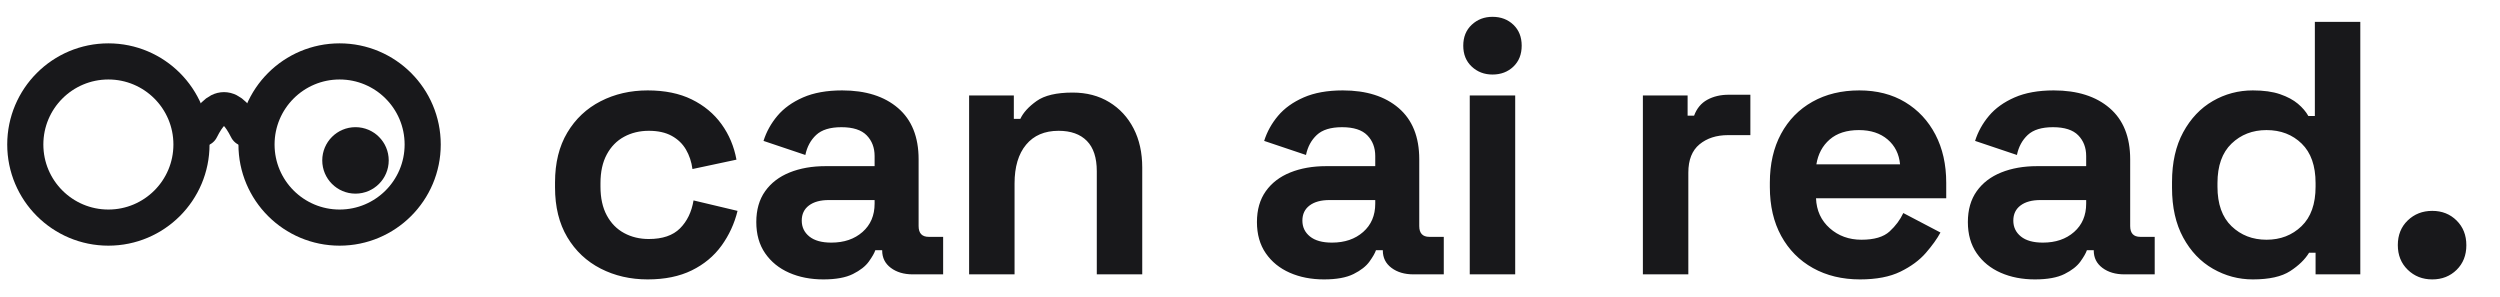
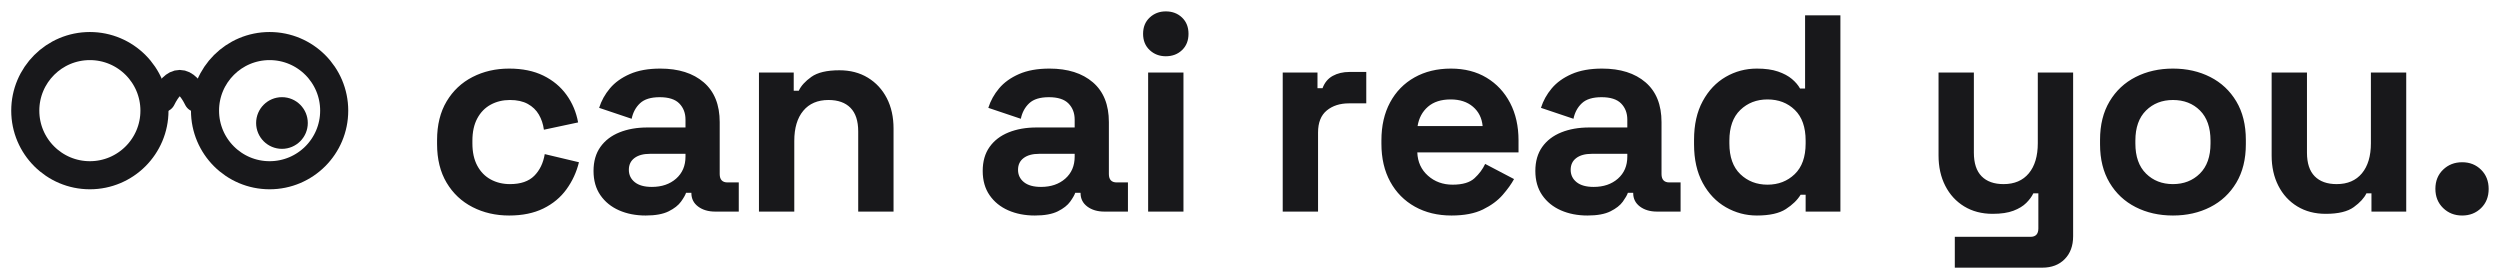
- <svg xmlns="http://www.w3.org/2000/svg" viewBox="1 12 346.0 41" width="346" height="41">
+ <svg xmlns="http://www.w3.org/2000/svg" viewBox="0 12.3 445.1 49.7" width="445.1" height="49.7">
  <g transform="translate(0,0) scale(1.0)">
    <circle cx="16" cy="32" r="11.5" fill="none" stroke="#18181B" stroke-width="5" />
    <circle cx="48" cy="32" r="11.5" fill="none" stroke="#18181B" stroke-width="5" />
    <path d="M29.0 30 Q32 24 35.0 30" fill="none" stroke="#18181B" stroke-width="4.5" stroke-linecap="round" />
    <circle cx="50.2" cy="34.2" r="4.6" fill="#18181B" />
  </g>
-   <path transform="translate(75.52,49.9712) scale(0.4992)" d="M30.3 1.4Q23.1 1.4 17.25 -1.6Q11.4 -4.6 8.0 -10.3Q4.6 -16.0 4.6 -24.1V-25.5Q4.6 -33.6 8.0 -39.3Q11.4 -45.0 17.25 -48.0Q23.1 -51.0 30.3 -51.0Q37.4 -51.0 42.5 -48.5Q47.6 -46.0 50.75 -41.65Q53.9 -37.3 54.9 -31.8L42.7 -29.2Q42.3 -32.2 40.9 -34.6Q39.5 -37.0 36.95 -38.4Q34.4 -39.8 30.6 -39.8Q26.8 -39.8 23.75 -38.15Q20.7 -36.5 18.95 -33.25Q17.2 -30.0 17.2 -25.3V-24.3Q17.2 -19.6 18.95 -16.35Q20.7 -13.1 23.75 -11.45Q26.8 -9.8 30.6 -9.8Q36.3 -9.8 39.25 -12.75Q42.2 -15.7 43.0 -20.5L55.2 -17.6Q53.9 -12.3 50.75 -7.95Q47.6 -3.6 42.5 -1.1Q37.4 1.4 30.3 1.4Z M79.0 1.4Q73.7 1.4 69.5 -0.45Q65.3 -2.3 62.85 -5.85Q60.4 -9.4 60.4 -14.5Q60.4 -19.6 62.85 -23.05Q65.3 -26.5 69.65 -28.25Q74.0 -30.0 79.6 -30.0H93.2V-32.8Q93.2 -36.3 91.0 -38.55Q88.8 -40.8 84.0 -40.8Q79.3 -40.8 77.0 -38.65Q74.7 -36.5 74.0 -33.1L62.4 -37.0Q63.6 -40.8 66.25 -43.95Q68.9 -47.1 73.35 -49.05Q77.8 -51.0 84.2 -51.0Q94.0 -51.0 99.7 -46.1Q105.4 -41.2 105.4 -31.9V-13.4Q105.4 -10.4 108.2 -10.4H112.2V0.0H103.8Q100.1 0.0 97.7 -1.8Q95.3 -3.6 95.3 -6.6V-6.7H93.4Q93.0 -5.5 91.6 -3.55Q90.2 -1.6 87.2 -0.1Q84.2 1.4 79.0 1.4ZM81.2 -8.8Q86.5 -8.8 89.85 -11.75Q93.2 -14.7 93.2 -19.6V-20.6H80.5Q77.0 -20.6 75.0 -19.1Q73.0 -17.6 73.0 -14.9Q73.0 -12.2 75.1 -10.5Q77.2 -8.8 81.2 -8.8Z M119.4 0.0V-49.6H131.8V-43.1H133.6Q134.8 -45.7 138.1 -48.05Q141.4 -50.4 148.1 -50.4Q153.9 -50.4 158.25 -47.75Q162.6 -45.1 165.0 -40.45Q167.4 -35.8 167.4 -29.6V0.0H154.8V-28.6Q154.8 -34.2 152.05 -37.0Q149.3 -39.8 144.2 -39.8Q138.4 -39.8 135.2 -35.95Q132.0 -32.1 132.0 -25.2V0.0Z  M217.8 1.4Q212.5 1.4 208.3 -0.45Q204.1 -2.3 201.65 -5.85Q199.2 -9.4 199.2 -14.5Q199.2 -19.6 201.65 -23.05Q204.1 -26.5 208.45 -28.25Q212.8 -30.0 218.4 -30.0H232.0V-32.8Q232.0 -36.3 229.8 -38.55Q227.6 -40.8 222.8 -40.8Q218.1 -40.8 215.8 -38.65Q213.5 -36.5 212.8 -33.1L201.2 -37.0Q202.4 -40.8 205.05 -43.95Q207.7 -47.1 212.15 -49.05Q216.6 -51.0 223.0 -51.0Q232.8 -51.0 238.5 -46.1Q244.2 -41.2 244.2 -31.9V-13.4Q244.2 -10.4 247.0 -10.4H251.0V0.0H242.6Q238.9 0.0 236.5 -1.8Q234.1 -3.6 234.1 -6.6V-6.7H232.2Q231.8 -5.5 230.4 -3.55Q229.0 -1.6 226.0 -0.1Q223.0 1.4 217.8 1.4ZM220.0 -8.8Q225.3 -8.8 228.65 -11.75Q232.0 -14.7 232.0 -19.6V-20.6H219.3Q215.8 -20.6 213.8 -19.1Q211.8 -17.6 211.8 -14.9Q211.8 -12.2 213.9 -10.5Q216.0 -8.8 220.0 -8.8Z M258.2 0.0V-49.6H270.8V0.0ZM264.5 -55.4Q261.1 -55.4 258.75 -57.6Q256.4 -59.8 256.4 -63.4Q256.4 -67.0 258.75 -69.2Q261.1 -71.4 264.5 -71.4Q268.0 -71.4 270.3 -69.2Q272.6 -67.0 272.6 -63.4Q272.6 -59.8 270.3 -57.6Q268.0 -55.4 264.5 -55.4Z  M306.2 0.0V-49.6H318.6V-44.0H320.4Q321.5 -47.0 324.05 -48.4Q326.6 -49.8 330.0 -49.8H336.0V-38.6H329.8Q325.0 -38.6 321.9 -36.05Q318.8 -33.5 318.8 -28.2V0.0Z M366.4 1.4Q359.0 1.4 353.35 -1.75Q347.7 -4.9 344.55 -10.65Q341.4 -16.4 341.4 -24.2V-25.4Q341.4 -33.2 344.5 -38.95Q347.6 -44.7 353.2 -47.85Q358.8 -51.0 366.2 -51.0Q373.5 -51.0 378.9 -47.75Q384.3 -44.5 387.3 -38.75Q390.3 -33.0 390.3 -25.4V-21.1H354.2Q354.4 -16.0 358.0 -12.8Q361.6 -9.6 366.8 -9.6Q372.1 -9.6 374.6 -11.9Q377.1 -14.2 378.4 -17.0L388.7 -11.6Q387.3 -9.0 384.65 -5.95Q382.0 -2.9 377.6 -0.75Q373.2 1.4 366.4 1.4ZM354.3 -30.5H377.5Q377.1 -34.8 374.05 -37.4Q371.0 -40.0 366.1 -40.0Q361.0 -40.0 358.0 -37.4Q355.0 -34.8 354.3 -30.5Z M414.9 1.4Q409.6 1.4 405.4 -0.45Q401.2 -2.3 398.75 -5.85Q396.3 -9.4 396.3 -14.5Q396.3 -19.6 398.75 -23.05Q401.2 -26.5 405.55 -28.25Q409.9 -30.0 415.5 -30.0H429.1V-32.8Q429.1 -36.3 426.9 -38.55Q424.7 -40.8 419.9 -40.8Q415.2 -40.8 412.9 -38.65Q410.6 -36.5 409.9 -33.1L398.3 -37.0Q399.5 -40.8 402.15 -43.95Q404.8 -47.1 409.25 -49.05Q413.7 -51.0 420.1 -51.0Q429.9 -51.0 435.6 -46.1Q441.3 -41.2 441.3 -31.9V-13.4Q441.3 -10.4 444.1 -10.4H448.1V0.0H439.7Q436.0 0.0 433.6 -1.8Q431.2 -3.6 431.2 -6.6V-6.7H429.3Q428.9 -5.5 427.5 -3.55Q426.1 -1.6 423.1 -0.1Q420.1 1.4 414.9 1.4ZM417.1 -8.8Q422.4 -8.8 425.75 -11.75Q429.1 -14.7 429.1 -19.6V-20.6H416.4Q412.9 -20.6 410.9 -19.1Q408.9 -17.6 408.9 -14.9Q408.9 -12.2 411.0 -10.5Q413.1 -8.8 417.1 -8.8Z M475.3 1.4Q469.4 1.4 464.25 -1.55Q459.1 -4.5 456.0 -10.2Q452.9 -15.9 452.9 -24.0V-25.6Q452.9 -33.7 456.0 -39.4Q459.1 -45.1 464.2 -48.05Q469.3 -51.0 475.3 -51.0Q479.8 -51.0 482.85 -49.95Q485.9 -48.9 487.8 -47.3Q489.7 -45.7 490.7 -43.9H492.5V-70.0H505.1V0.0H492.7V-6.0H490.9Q489.2 -3.2 485.65 -0.9Q482.1 1.4 475.3 1.4ZM479.1 -9.6Q484.9 -9.6 488.8 -13.35Q492.7 -17.1 492.7 -24.3V-25.3Q492.7 -32.5 488.85 -36.25Q485.0 -40.0 479.1 -40.0Q473.3 -40.0 469.4 -36.25Q465.5 -32.5 465.5 -25.3V-24.3Q465.5 -17.1 469.4 -13.35Q473.3 -9.6 479.1 -9.6Z M525.05 1.4Q521.0 1.4 518.25 -1.273Q515.5 -3.946 515.5 -8.123Q515.5 -12.3 518.25 -14.95Q521.0 -17.6 525.05 -17.6Q529.1 -17.6 531.8 -14.927Q534.5 -12.254 534.5 -8.077Q534.5 -3.9 531.8 -1.25Q529.1 1.4 525.05 1.4Z" fill="#18181B" />
+   <path transform="translate(75.52,49.9712) scale(0.4992)" d="M30.3 1.4Q23.1 1.4 17.25 -1.6Q11.4 -4.6 8.0 -10.3Q4.6 -16.0 4.6 -24.1V-25.5Q4.6 -33.6 8.0 -39.3Q11.4 -45.0 17.25 -48.0Q23.1 -51.0 30.3 -51.0Q37.4 -51.0 42.5 -48.5Q47.6 -46.0 50.75 -41.65Q53.9 -37.3 54.9 -31.8L42.7 -29.2Q42.3 -32.2 40.9 -34.6Q39.5 -37.0 36.95 -38.4Q34.4 -39.8 30.6 -39.8Q26.8 -39.8 23.75 -38.15Q20.7 -36.5 18.95 -33.25Q17.2 -30.0 17.2 -25.3V-24.3Q17.2 -19.6 18.95 -16.35Q20.7 -13.1 23.75 -11.45Q26.8 -9.8 30.6 -9.8Q36.3 -9.8 39.25 -12.75Q42.2 -15.7 43.0 -20.5L55.2 -17.6Q53.9 -12.3 50.75 -7.95Q47.6 -3.6 42.5 -1.1Q37.4 1.4 30.3 1.4Z M79.0 1.4Q73.7 1.4 69.5 -0.45Q65.3 -2.3 62.85 -5.85Q60.4 -9.4 60.4 -14.5Q60.4 -19.6 62.85 -23.05Q65.3 -26.5 69.65 -28.25Q74.0 -30.0 79.6 -30.0H93.2V-32.8Q93.2 -36.3 91.0 -38.55Q88.8 -40.8 84.0 -40.8Q79.3 -40.8 77.0 -38.65Q74.7 -36.5 74.0 -33.1L62.4 -37.0Q63.6 -40.8 66.25 -43.95Q68.9 -47.1 73.35 -49.05Q77.8 -51.0 84.2 -51.0Q94.0 -51.0 99.7 -46.1Q105.4 -41.2 105.4 -31.9V-13.4Q105.4 -10.4 108.2 -10.4H112.2V0.0H103.8Q100.1 0.0 97.7 -1.8Q95.3 -3.6 95.3 -6.6V-6.7H93.4Q93.0 -5.5 91.6 -3.55Q90.2 -1.6 87.2 -0.1Q84.2 1.4 79.0 1.4ZM81.2 -8.8Q86.5 -8.8 89.85 -11.75Q93.2 -14.7 93.2 -19.6V-20.6H80.5Q77.0 -20.6 75.0 -19.1Q73.0 -17.6 73.0 -14.9Q73.0 -12.2 75.1 -10.5Q77.2 -8.8 81.2 -8.8Z M119.4 0.0V-49.6H131.8V-43.1H133.6Q134.8 -45.7 138.1 -48.05Q141.4 -50.4 148.1 -50.4Q153.9 -50.4 158.25 -47.75Q162.6 -45.1 165.0 -40.45Q167.4 -35.8 167.4 -29.6V0.0H154.8V-28.6Q154.8 -34.2 152.05 -37.0Q149.3 -39.8 144.2 -39.8Q138.4 -39.8 135.2 -35.95Q132.0 -32.1 132.0 -25.2V0.0Z  M217.8 1.4Q212.5 1.4 208.3 -0.45Q204.1 -2.3 201.65 -5.85Q199.2 -9.4 199.2 -14.5Q199.2 -19.6 201.65 -23.05Q204.1 -26.5 208.45 -28.25Q212.8 -30.0 218.4 -30.0H232.0V-32.8Q232.0 -36.3 229.8 -38.55Q227.6 -40.8 222.8 -40.8Q218.1 -40.8 215.8 -38.65Q213.5 -36.5 212.8 -33.1L201.2 -37.0Q202.4 -40.8 205.05 -43.95Q207.7 -47.1 212.15 -49.05Q216.6 -51.0 223.0 -51.0Q232.8 -51.0 238.5 -46.1Q244.2 -41.2 244.2 -31.9V-13.4Q244.2 -10.4 247.0 -10.4H251.0V0.0H242.6Q238.9 0.0 236.5 -1.8Q234.1 -3.6 234.1 -6.6V-6.7H232.2Q231.8 -5.5 230.4 -3.55Q229.0 -1.6 226.0 -0.1Q223.0 1.4 217.8 1.4ZM220.0 -8.8Q225.3 -8.8 228.65 -11.75Q232.0 -14.7 232.0 -19.6V-20.6H219.3Q215.8 -20.6 213.8 -19.1Q211.8 -17.6 211.8 -14.9Q211.8 -12.2 213.9 -10.5Q216.0 -8.8 220.0 -8.8Z M258.2 0.0V-49.6H270.8V0.0ZM264.5 -55.4Q261.1 -55.4 258.75 -57.6Q256.4 -59.8 256.4 -63.4Q256.4 -67.0 258.75 -69.2Q261.1 -71.4 264.5 -71.4Q268.0 -71.4 270.3 -69.2Q272.6 -67.0 272.6 -63.4Q272.6 -59.8 270.3 -57.6Q268.0 -55.4 264.5 -55.4Z  M306.2 0.0V-49.6H318.6V-44.0H320.4Q321.5 -47.0 324.05 -48.4Q326.6 -49.8 330.0 -49.8H336.0V-38.6H329.8Q325.0 -38.6 321.9 -36.05Q318.8 -33.5 318.8 -28.2V0.0Z M366.4 1.4Q359.0 1.4 353.35 -1.75Q347.7 -4.9 344.55 -10.65Q341.4 -16.4 341.4 -24.2V-25.4Q341.4 -33.2 344.5 -38.95Q347.6 -44.7 353.2 -47.85Q358.8 -51.0 366.2 -51.0Q373.5 -51.0 378.9 -47.75Q384.3 -44.5 387.3 -38.75Q390.3 -33.0 390.3 -25.4V-21.1H354.2Q354.4 -16.0 358.0 -12.8Q361.6 -9.6 366.8 -9.6Q372.1 -9.6 374.6 -11.9Q377.1 -14.2 378.4 -17.0L388.7 -11.6Q387.3 -9.0 384.65 -5.95Q382.0 -2.9 377.6 -0.75Q373.2 1.4 366.4 1.4ZM354.3 -30.5H377.5Q377.1 -34.8 374.05 -37.4Q371.0 -40.0 366.1 -40.0Q361.0 -40.0 358.0 -37.4Q355.0 -34.8 354.3 -30.5Z M414.9 1.4Q409.6 1.4 405.4 -0.45Q401.2 -2.3 398.75 -5.85Q396.3 -9.4 396.3 -14.5Q396.3 -19.6 398.75 -23.05Q401.2 -26.5 405.55 -28.25Q409.9 -30.0 415.5 -30.0H429.1V-32.8Q429.1 -36.3 426.9 -38.55Q424.7 -40.8 419.9 -40.8Q415.2 -40.8 412.9 -38.65Q410.6 -36.5 409.9 -33.1L398.3 -37.0Q399.5 -40.8 402.15 -43.95Q404.8 -47.1 409.25 -49.05Q413.7 -51.0 420.1 -51.0Q429.9 -51.0 435.6 -46.1Q441.3 -41.2 441.3 -31.9V-13.4Q441.3 -10.4 444.1 -10.4H448.1V0.0H439.7Q436.0 0.0 433.6 -1.8Q431.2 -3.6 431.2 -6.6V-6.7H429.3Q428.9 -5.5 427.5 -3.55Q426.1 -1.6 423.1 -0.1Q420.1 1.4 414.9 1.4ZM417.1 -8.8Q422.4 -8.8 425.75 -11.75Q429.1 -14.7 429.1 -19.6V-20.6H416.4Q412.9 -20.6 410.9 -19.1Q408.9 -17.6 408.9 -14.9Q408.9 -12.2 411.0 -10.5Q413.1 -8.8 417.1 -8.8Z M475.3 1.4Q469.4 1.4 464.25 -1.55Q459.1 -4.5 456.0 -10.2Q452.9 -15.9 452.9 -24.0V-25.6Q452.9 -33.7 456.0 -39.4Q459.1 -45.1 464.2 -48.05Q469.3 -51.0 475.3 -51.0Q479.8 -51.0 482.85 -49.95Q485.9 -48.9 487.8 -47.3Q489.7 -45.7 490.7 -43.9H492.5V-70.0H505.1V0.0H492.7V-6.0H490.9Q489.2 -3.2 485.65 -0.9Q482.1 1.4 475.3 1.4ZM479.1 -9.6Q484.9 -9.6 488.8 -13.35Q492.7 -17.1 492.7 -24.3V-25.3Q492.7 -32.5 488.85 -36.25Q485.0 -40.0 479.1 -40.0Q473.3 -40.0 469.4 -36.25Q465.5 -32.5 465.5 -25.3V-24.3Q465.5 -17.1 469.4 -13.35Q473.3 -9.6 479.1 -9.6Z  M545.9 20.0V9.0H572.9Q575.7 9.0 575.7 6.0V-6.5H573.9Q573.1 -4.8 571.4 -3.1Q569.7 -1.4 566.8 -0.3Q563.9 0.8 559.4 0.8Q553.6 0.8 549.25 -1.85Q544.9 -4.5 542.5 -9.2Q540.1 -13.9 540.1 -20.0V-49.6H552.7V-21.0Q552.7 -15.4 555.45 -12.6Q558.2 -9.8 563.3 -9.8Q569.1 -9.8 572.3 -13.65Q575.5 -17.5 575.5 -24.4V-49.6H588.1V8.8Q588.1 13.9 585.1 16.95Q582.1 20.0 577.1 20.0Z M623.7 1.4Q616.3 1.4 610.4 -1.6Q604.5 -4.6 601.1 -10.3Q597.7 -16.0 597.7 -24.0V-25.6Q597.7 -33.6 601.1 -39.3Q604.5 -45.0 610.4 -48.0Q616.3 -51.0 623.7 -51.0Q631.1 -51.0 637.0 -48.0Q642.9 -45.0 646.3 -39.3Q649.7 -33.6 649.7 -25.6V-24.0Q649.7 -16.0 646.3 -10.3Q642.9 -4.6 637.0 -1.6Q631.1 1.4 623.7 1.4ZM623.7 -9.8Q629.5 -9.8 633.3 -13.55Q637.1 -17.3 637.1 -24.3V-25.3Q637.1 -32.3 633.35 -36.05Q629.6 -39.8 623.7 -39.8Q617.9 -39.8 614.1 -36.05Q610.3 -32.3 610.3 -25.3V-24.3Q610.3 -17.3 614.1 -13.55Q617.9 -9.8 623.7 -9.8Z M678.2 0.8Q672.4 0.8 668.05 -1.85Q663.7 -4.5 661.3 -9.2Q658.9 -13.9 658.9 -20.0V-49.6H671.5V-21.0Q671.5 -15.4 674.25 -12.6Q677 -9.8 682.1 -9.8Q687.9 -9.8 691.1 -13.65Q694.3 -17.5 694.3 -24.4V-49.6H706.9V0.0H694.5V-6.5H692.7Q691.5 -4.0 688.2 -1.6Q684.9 0.8 678.2 0.8Z M726.85 1.4Q722.8 1.4 720.05 -1.273Q717.3 -3.946 717.3 -8.123Q717.3 -12.3 720.05 -14.95Q722.8 -17.6 726.85 -17.6Q730.9 -17.6 733.6 -14.927Q736.3 -12.254 736.3 -8.077Q736.3 -3.9 733.6 -1.25Q730.9 1.4 726.85 1.4Z" fill="#18181B" />
</svg>
